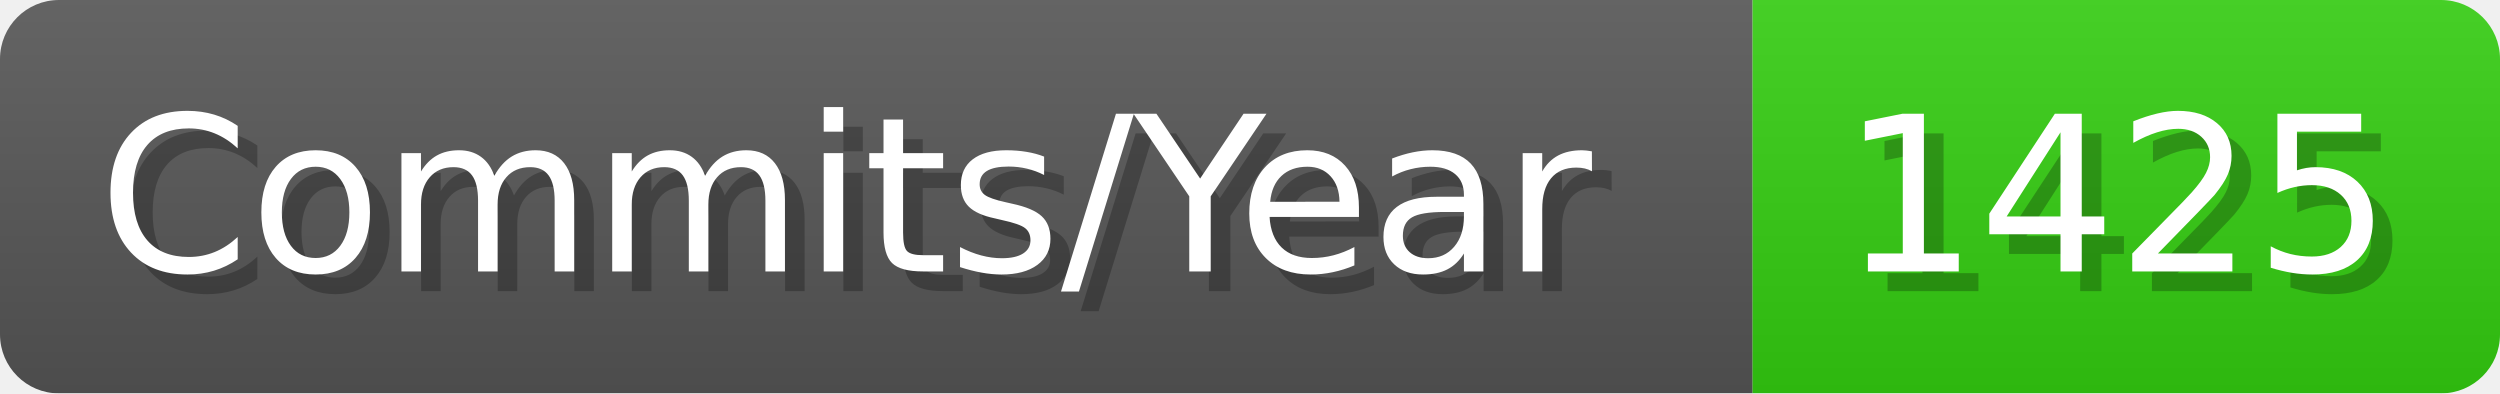
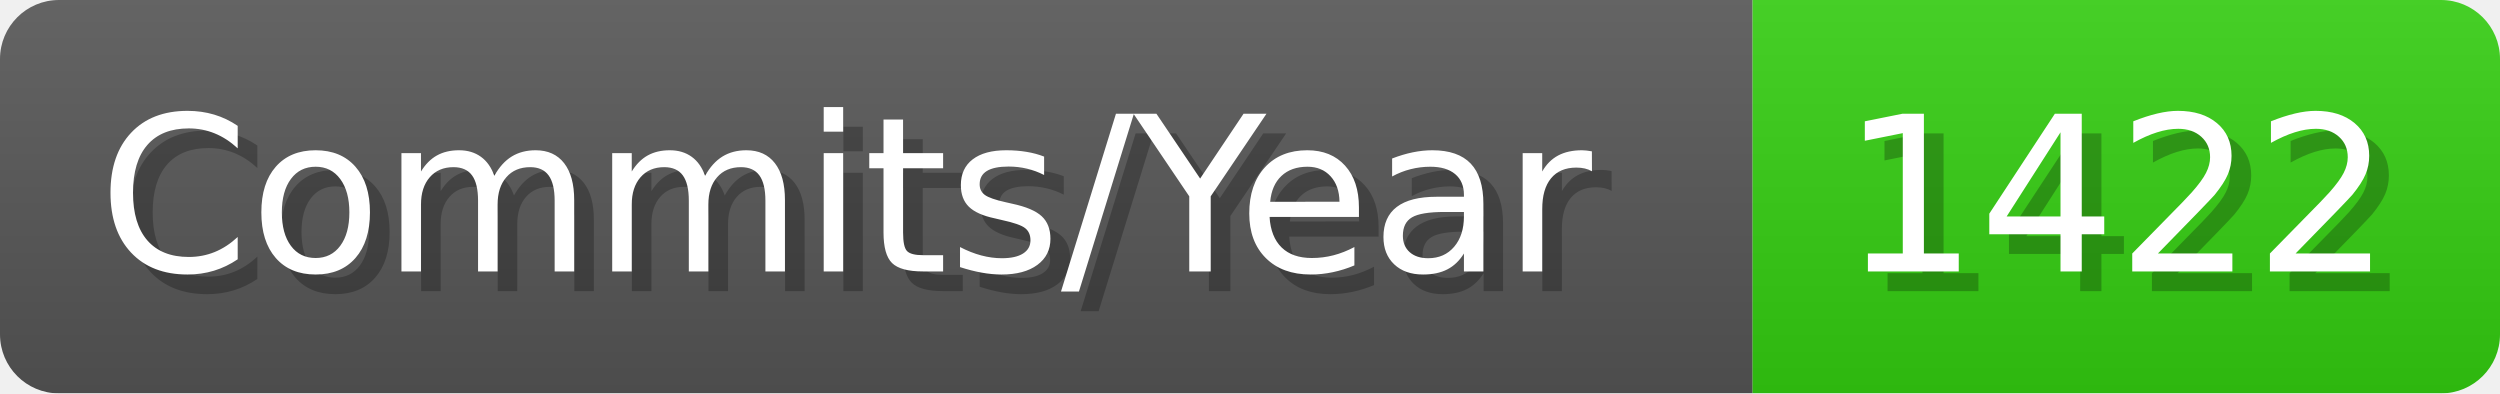
- <svg xmlns="http://www.w3.org/2000/svg" width="127.1" height="20" viewBox="0 0 1271 200" role="img" aria-label="Commits/Year: 1425">
+ <svg xmlns="http://www.w3.org/2000/svg" width="127.1" height="20" viewBox="0 0 1271 200" role="img" aria-label="Commits/Year: 1422">
  <linearGradient id="aUPdi" x2="0" y2="100%">
    <stop offset="0" stop-opacity=".1" stop-color="#EEE" />
    <stop offset="1" stop-opacity=".1" />
  </linearGradient>
  <mask id="WfAiQ">
    <rect width="1271" height="200" rx="30" fill="#FFF" />
  </mask>
  <g mask="url(#WfAiQ)">
    <rect width="891" height="200" fill="#555" />
    <rect width="380" height="200" fill="#3C1" x="891" />
    <rect width="1271" height="200" fill="url(#aUPdi)" />
  </g>
  <g aria-hidden="true" fill="#fff" text-anchor="start" font-family="Verdana,DejaVu Sans,sans-serif" font-size="110">
    <text x="60" y="148" textLength="791" fill="#000" opacity="0.25">Commits/Year</text>
    <text x="50" y="138" textLength="791">Commits/Year</text>
-     <text x="946" y="148" textLength="280" fill="#000" opacity="0.25">1425</text>
-     <text x="936" y="138" textLength="280">1425</text>
+     <text x="946" y="148" textLength="280" fill="#000" opacity="0.25">1422</text>
+     <text x="936" y="138" textLength="280">1422</text>
  </g>
</svg>
